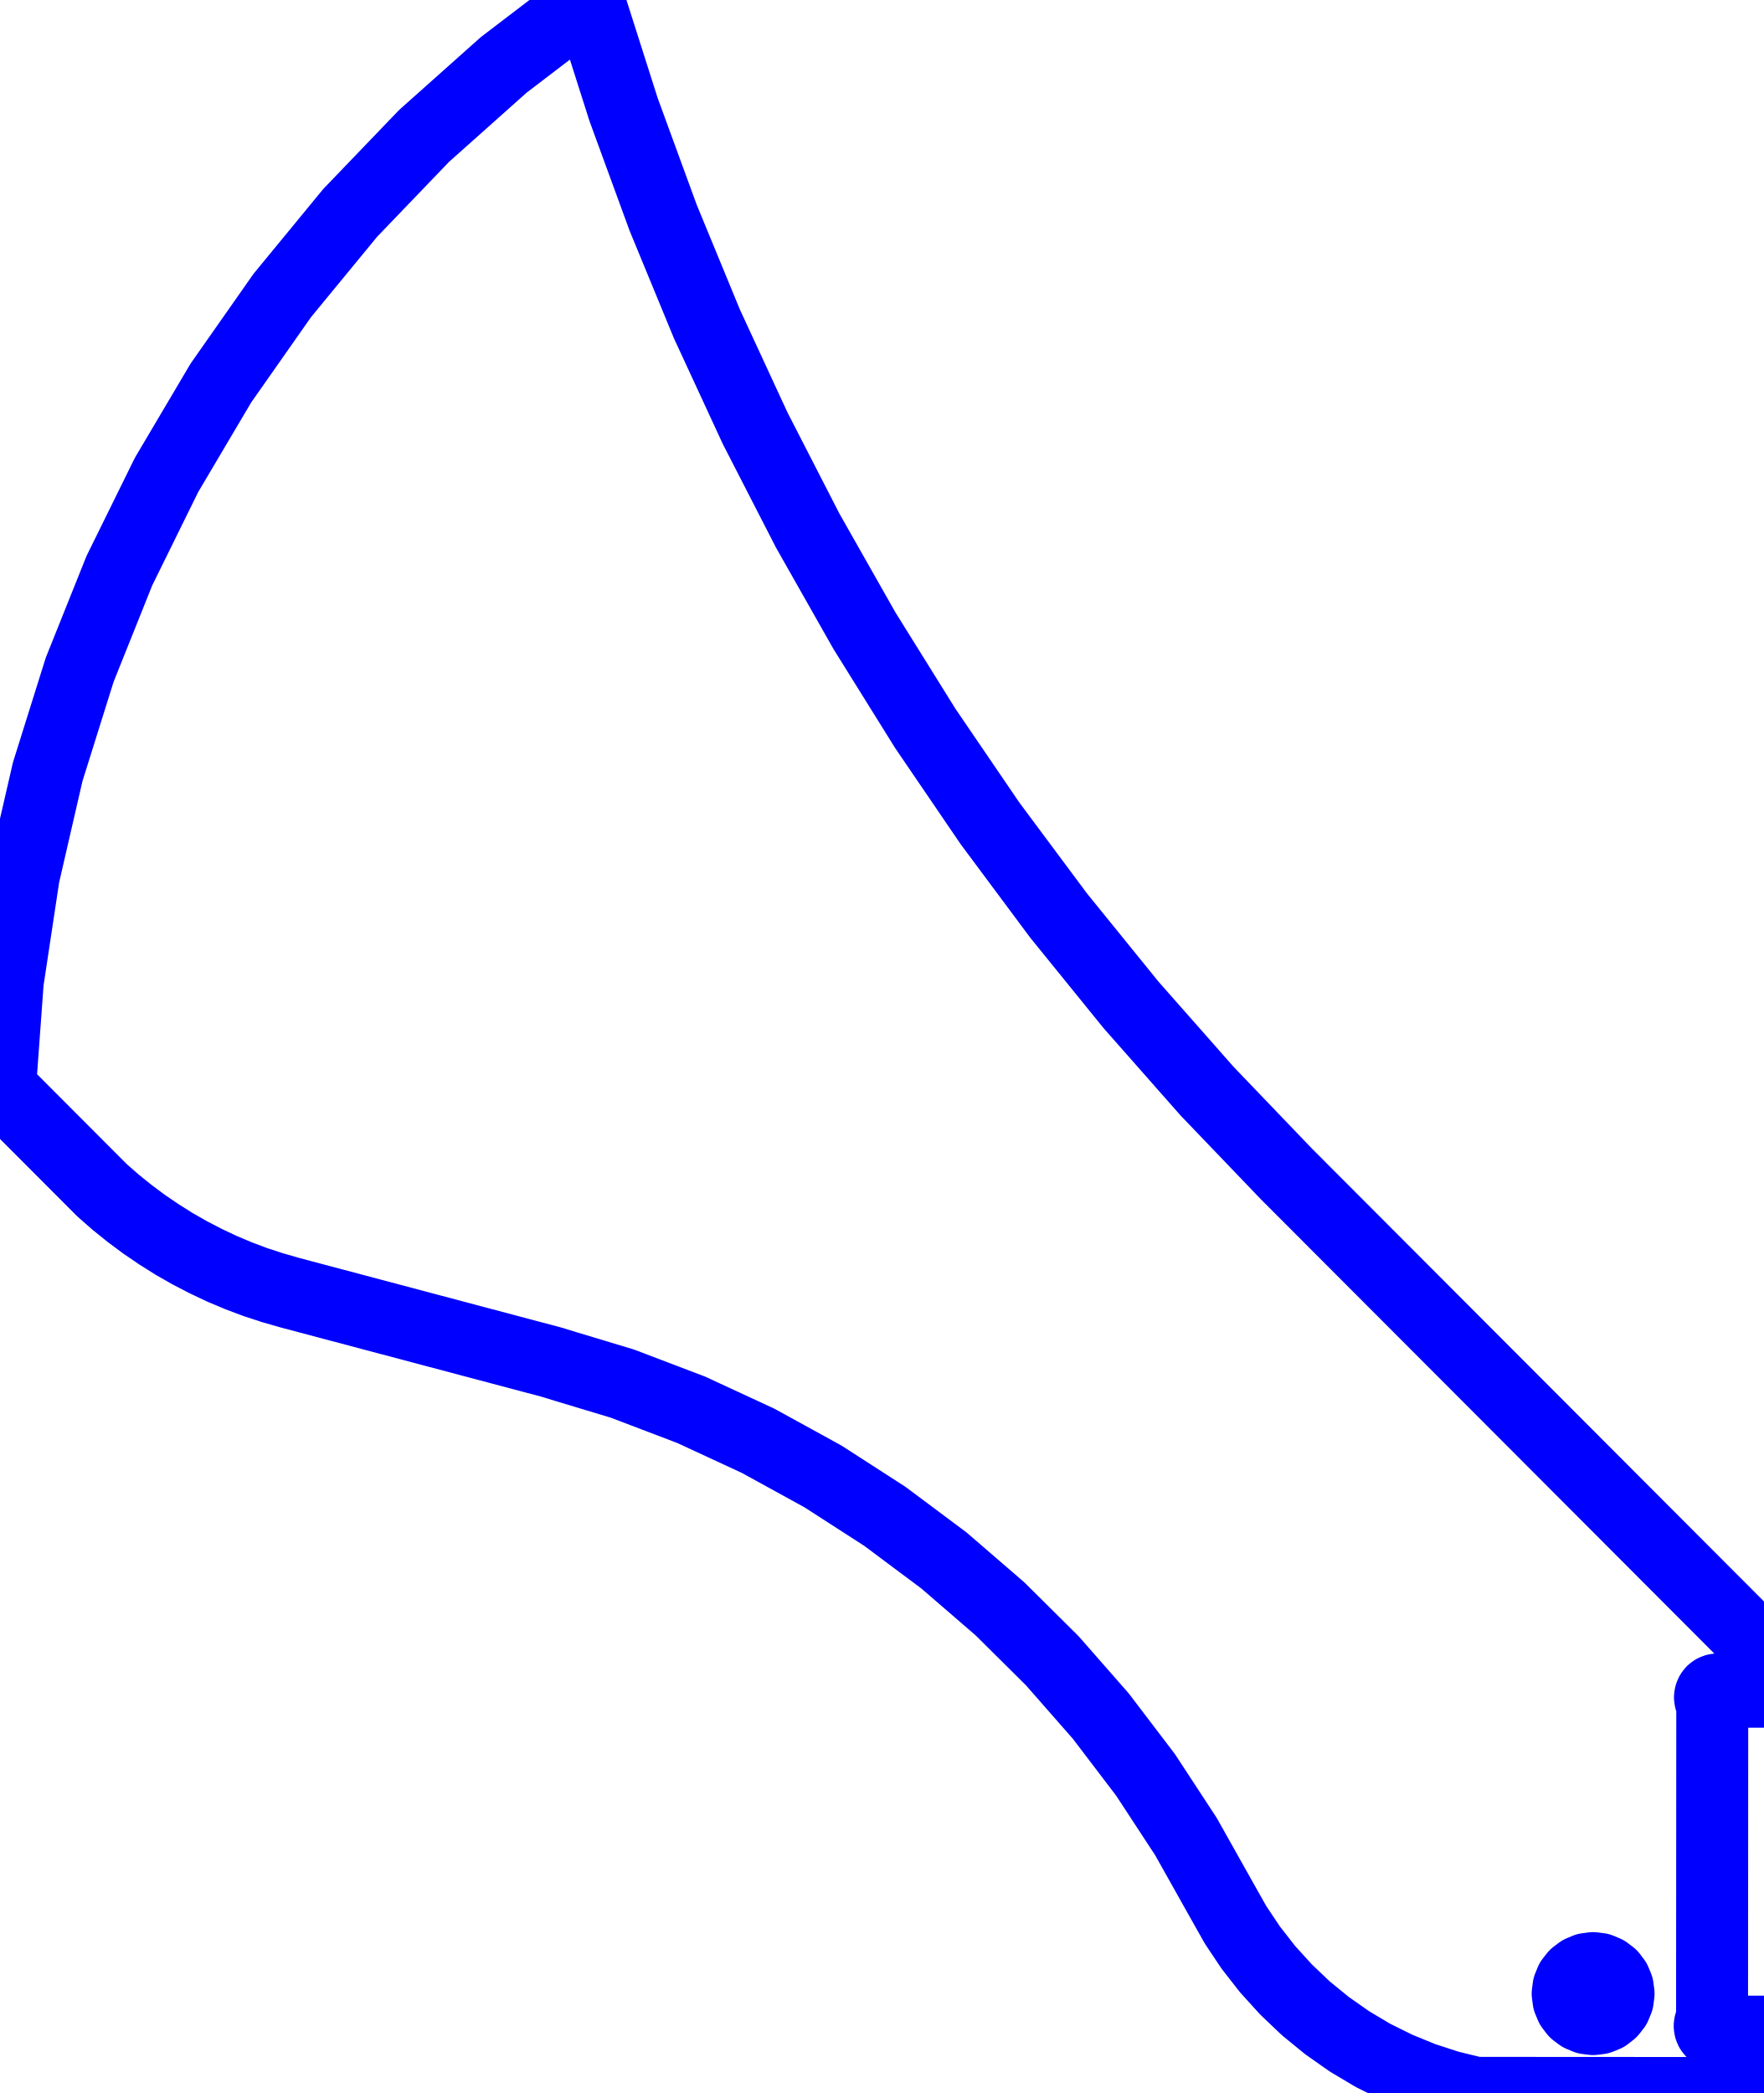
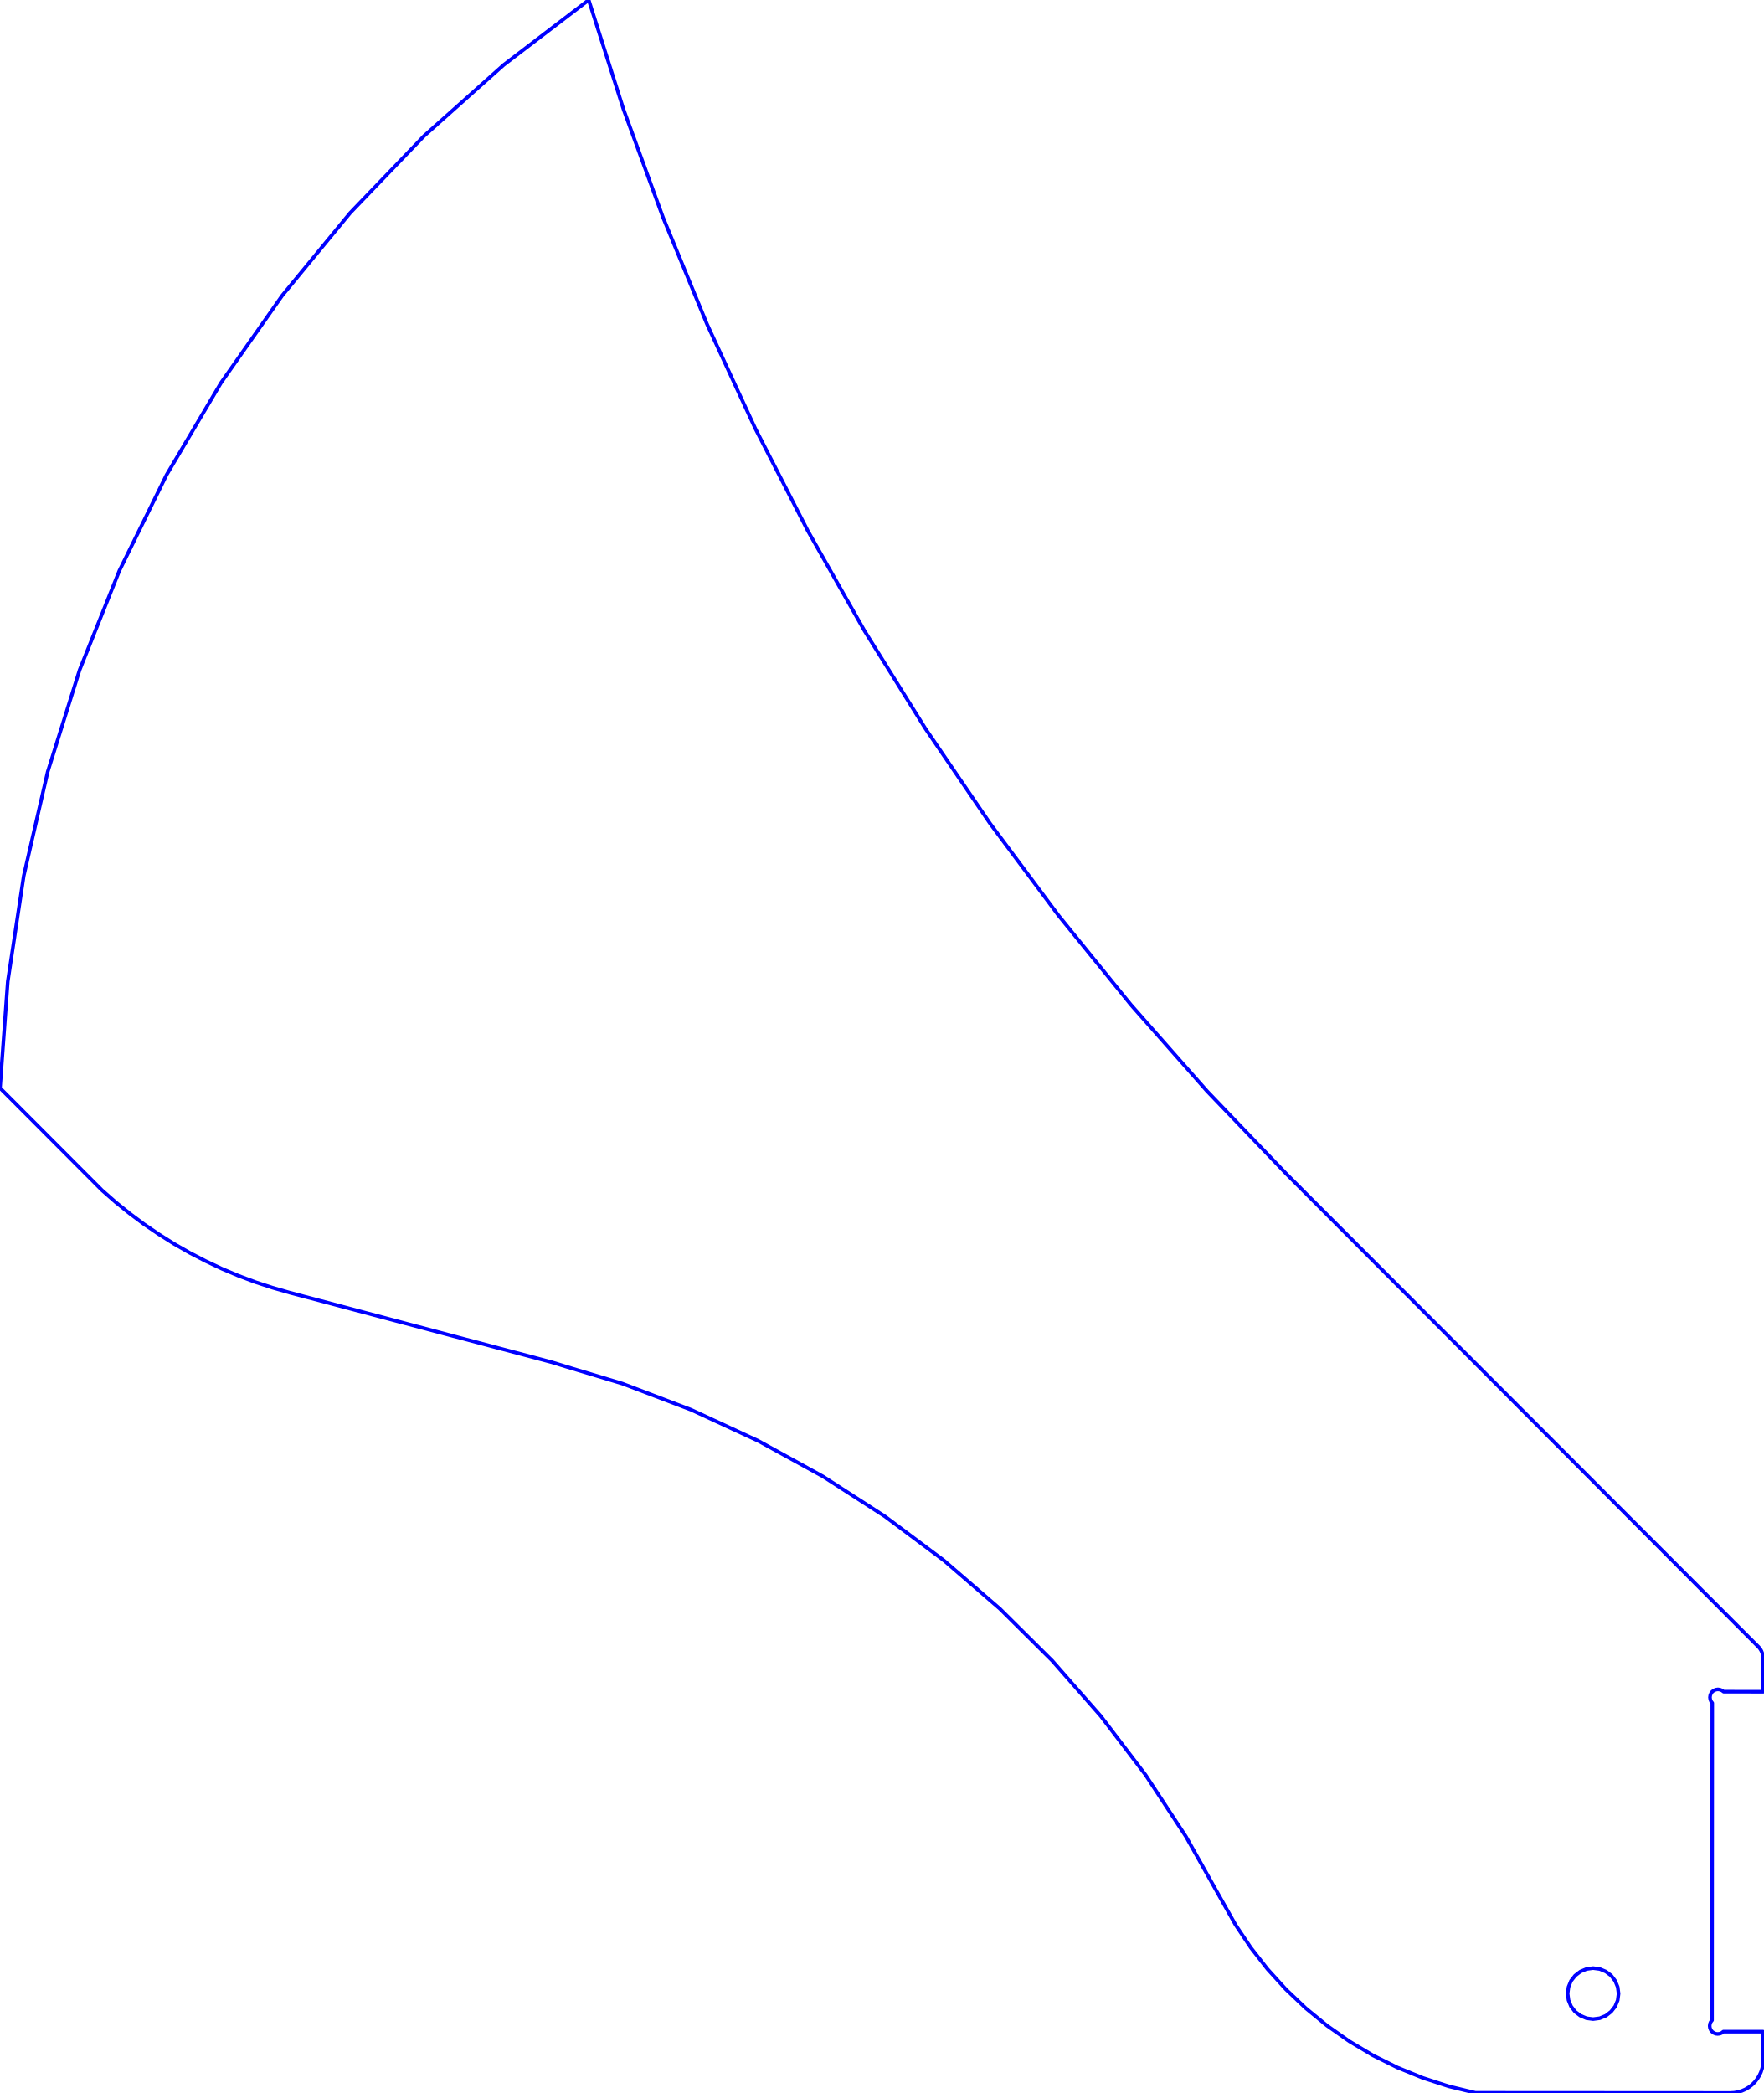
<svg xmlns="http://www.w3.org/2000/svg" width="24.507in" height="29.09in" viewBox="0 0 24.507 29.09" version="1.1">
-   <path id="face0-cut" style="fill:none;stroke:#0000FF;stroke-width:1;stroke-miterlimit:4;stroke-dasharray:none;stroke-linejoin:round;stroke-linecap:round" d="M 0.108,13.641 L 9.458699252133086e-07,15.122 L 1.418,16.543 L 1.606,16.708 L 1.801,16.865 L 2.001,17.014 L 2.208,17.155 L 2.419,17.288 L 2.636,17.412 L 2.858,17.527 L 3.084,17.634 L 3.314,17.731 L 3.548,17.819 L 3.786,17.897 L 4.026,17.966 L 7.668,18.933 L 7.883,18.999 L 8.649,19.23 L 9.608,19.595 L 10.538,20.026 L 11.437,20.52 L 12.298,21.075 L 13.12,21.689 L 13.896,22.359 L 14.624,23.081 L 15.3,23.852 L 15.921,24.668 L 16.483,25.526 L 16.985,26.42 L 17.172,26.752 L 17.383,27.068 L 17.617,27.368 L 17.873,27.65 L 18.149,27.913 L 18.443,28.153 L 18.755,28.372 L 19.082,28.567 L 19.423,28.736 L 19.775,28.88 L 20.137,28.998 L 20.507,29.088 L 24.048,29.09 L 24.103,29.087 L 24.157,29.077 L 24.209,29.061 L 24.259,29.039 L 24.307,29.01 L 24.35,28.977 L 24.389,28.938 L 24.423,28.895 L 24.452,28.848 L 24.475,28.798 L 24.492,28.746 L 24.503,28.692 L 24.503,28.237 L 23.952,28.237 L 23.929,28.255 L 23.902,28.266 L 23.873,28.269 L 23.845,28.266 L 23.818,28.254 L 23.795,28.237 L 23.777,28.214 L 23.766,28.187 L 23.762,28.158 L 23.766,28.129 L 23.777,28.102 L 23.795,28.079 L 23.798,23.67 L 23.781,23.647 L 23.77,23.62 L 23.766,23.591 L 23.77,23.562 L 23.781,23.535 L 23.798,23.512 L 23.821,23.495 L 23.848,23.484 L 23.877,23.48 L 23.906,23.484 L 23.933,23.495 L 23.956,23.512 L 24.507,23.513 L 24.507,23.044 L 24.505,23.027 L 24.503,23.011 L 24.499,22.995 L 24.494,22.979 L 24.488,22.964 L 24.482,22.949 L 24.474,22.934 L 24.465,22.92 L 24.456,22.907 L 24.445,22.894 L 17.883,16.32 L 16.777,15.166 L 15.72,13.967 L 14.713,12.725 L 13.759,11.443 L 12.859,10.122 L 12.014,8.765 L 11.226,7.375 L 10.496,5.953 L 9.825,4.502 L 9.216,3.024 L 8.667,1.523 L 8.182,9.458699252133086e-07 L 7.002,0.901 L 5.894,1.889 L 4.866,2.96 L 3.923,4.107 L 3.071,5.322 L 2.315,6.6 L 1.659,7.932 L 1.107,9.31 L 0.663,10.727 L 0.33,12.173 L 0.108,13.641 M 22.051,27.366 L 22.142,27.354 L 22.234,27.366 L 22.319,27.402 L 22.393,27.458 L 22.449,27.532 L 22.484,27.617 L 22.496,27.709 L 22.484,27.801 L 22.449,27.886 L 22.392,27.959 L 22.319,28.016 L 22.234,28.051 L 22.142,28.063 L 22.05,28.051 L 21.965,28.015 L 21.891,27.959 L 21.835,27.885 L 21.8,27.8 L 21.788,27.708 L 21.8,27.617 L 21.835,27.531 L 21.892,27.458 L 21.965,27.402 L 22.051,27.366 " />
-   <path id="face0-interior" style="fill:none;stroke:#FF0000;stroke-width:1;stroke-miterlimit:4;stroke-dasharray:none;stroke-linejoin:round;stroke-linecap:round" d="M 0.108,13.641 M 9.458699252133086e-07,15.122 M 1.418,16.543 M 1.606,16.708 M 1.801,16.865 M 2.001,17.014 M 2.208,17.155 M 2.419,17.288 M 2.636,17.412 M 2.858,17.527 M 3.084,17.634 M 3.314,17.731 M 3.548,17.819 M 3.786,17.897 M 4.026,17.966 M 7.668,18.933 M 7.883,18.999 M 8.649,19.23 M 9.608,19.595 M 10.538,20.026 M 11.437,20.52 M 12.298,21.075 M 13.12,21.689 M 13.896,22.359 M 14.624,23.081 M 15.3,23.852 M 15.921,24.668 M 16.483,25.526 M 16.985,26.42 M 17.172,26.752 M 17.383,27.068 M 17.617,27.368 M 17.873,27.65 M 18.149,27.913 M 18.443,28.153 M 18.755,28.372 M 19.082,28.567 M 19.423,28.736 M 19.775,28.88 M 20.137,28.998 M 20.507,29.088 M 24.048,29.09 M 24.103,29.087 M 24.157,29.077 M 24.209,29.061 M 24.259,29.039 M 24.307,29.01 M 24.35,28.977 M 24.389,28.938 M 24.423,28.895 M 24.452,28.848 M 24.475,28.798 M 24.492,28.746 M 24.503,28.692 M 24.503,28.237 M 23.952,28.237 M 23.929,28.255 M 23.902,28.266 M 23.873,28.269 M 23.845,28.266 M 23.818,28.254 M 23.795,28.237 M 23.777,28.214 M 23.766,28.187 M 23.762,28.158 M 23.766,28.129 M 23.777,28.102 M 23.795,28.079 M 23.798,23.67 M 23.781,23.647 M 23.77,23.62 M 23.766,23.591 M 23.77,23.562 M 23.781,23.535 M 23.798,23.512 M 23.821,23.495 M 23.848,23.484 M 23.877,23.48 M 23.906,23.484 M 23.933,23.495 M 23.956,23.512 M 24.507,23.513 M 24.507,23.044 M 24.505,23.027 M 24.503,23.011 M 24.499,22.995 M 24.494,22.979 M 24.488,22.964 M 24.482,22.949 M 24.474,22.934 M 24.465,22.92 M 24.456,22.907 M 24.445,22.894 M 17.883,16.32 M 16.777,15.166 M 15.72,13.967 M 14.713,12.725 M 13.759,11.443 M 12.859,10.122 M 12.014,8.765 M 11.226,7.375 M 10.496,5.953 M 9.825,4.502 M 9.216,3.024 M 8.667,1.523 M 8.182,9.458699252133086e-07 M 7.002,0.901 M 5.894,1.889 M 4.866,2.96 M 3.923,4.107 M 3.071,5.322 M 2.315,6.6 M 1.659,7.932 M 1.107,9.31 M 0.663,10.727 M 0.33,12.173 M 22.051,27.366 M 22.142,27.354 M 22.234,27.366 M 22.319,27.402 M 22.393,27.458 M 22.449,27.532 M 22.484,27.617 M 22.496,27.709 M 22.484,27.801 M 22.449,27.886 M 22.392,27.959 M 22.319,28.016 M 22.234,28.051 M 22.142,28.063 M 22.05,28.051 M 21.965,28.015 M 21.891,27.959 M 21.835,27.885 M 21.8,27.8 M 21.788,27.708 M 21.8,27.617 M 21.835,27.531 M 21.892,27.458 M 21.965,27.402 " />
-   <path id="face0-interior" style="fill:none;stroke:#00FF00;stroke-width:1;stroke-miterlimit:4;stroke-dasharray:none;stroke-linejoin:round;stroke-linecap:round" d="M 0.108,13.641 M 9.458699252133086e-07,15.122 M 1.418,16.543 M 1.606,16.708 M 1.801,16.865 M 2.001,17.014 M 2.208,17.155 M 2.419,17.288 M 2.636,17.412 M 2.858,17.527 M 3.084,17.634 M 3.314,17.731 M 3.548,17.819 M 3.786,17.897 M 4.026,17.966 M 7.668,18.933 M 7.883,18.999 M 8.649,19.23 M 9.608,19.595 M 10.538,20.026 M 11.437,20.52 M 12.298,21.075 M 13.12,21.689 M 13.896,22.359 M 14.624,23.081 M 15.3,23.852 M 15.921,24.668 M 16.483,25.526 M 16.985,26.42 M 17.172,26.752 M 17.383,27.068 M 17.617,27.368 M 17.873,27.65 M 18.149,27.913 M 18.443,28.153 M 18.755,28.372 M 19.082,28.567 M 19.423,28.736 M 19.775,28.88 M 20.137,28.998 M 20.507,29.088 M 24.048,29.09 M 24.103,29.087 M 24.157,29.077 M 24.209,29.061 M 24.259,29.039 M 24.307,29.01 M 24.35,28.977 M 24.389,28.938 M 24.423,28.895 M 24.452,28.848 M 24.475,28.798 M 24.492,28.746 M 24.503,28.692 M 24.503,28.237 M 23.952,28.237 M 23.929,28.255 M 23.902,28.266 M 23.873,28.269 M 23.845,28.266 M 23.818,28.254 M 23.795,28.237 M 23.777,28.214 M 23.766,28.187 M 23.762,28.158 M 23.766,28.129 M 23.777,28.102 M 23.795,28.079 M 23.798,23.67 M 23.781,23.647 M 23.77,23.62 M 23.766,23.591 M 23.77,23.562 M 23.781,23.535 M 23.798,23.512 M 23.821,23.495 M 23.848,23.484 M 23.877,23.48 M 23.906,23.484 M 23.933,23.495 M 23.956,23.512 M 24.507,23.513 M 24.507,23.044 M 24.505,23.027 M 24.503,23.011 M 24.499,22.995 M 24.494,22.979 M 24.488,22.964 M 24.482,22.949 M 24.474,22.934 M 24.465,22.92 M 24.456,22.907 M 24.445,22.894 M 17.883,16.32 M 16.777,15.166 M 15.72,13.967 M 14.713,12.725 M 13.759,11.443 M 12.859,10.122 M 12.014,8.765 M 11.226,7.375 M 10.496,5.953 M 9.825,4.502 M 9.216,3.024 M 8.667,1.523 M 8.182,9.458699252133086e-07 M 7.002,0.901 M 5.894,1.889 M 4.866,2.96 M 3.923,4.107 M 3.071,5.322 M 2.315,6.6 M 1.659,7.932 M 1.107,9.31 M 0.663,10.727 M 0.33,12.173 M 22.051,27.366 M 22.142,27.354 M 22.234,27.366 M 22.319,27.402 M 22.393,27.458 M 22.449,27.532 M 22.484,27.617 M 22.496,27.709 M 22.484,27.801 M 22.449,27.886 M 22.392,27.959 M 22.319,28.016 M 22.234,28.051 M 22.142,28.063 M 22.05,28.051 M 21.965,28.015 M 21.891,27.959 M 21.835,27.885 M 21.8,27.8 M 21.788,27.708 M 21.8,27.617 M 21.835,27.531 M 21.892,27.458 M 21.965,27.402 " />
+   <path id="face0-cut" style="fill:none;stroke:#0000FF;stroke-width:.05;stroke-miterlimit:4;stroke-dasharray:none;stroke-linejoin:round;stroke-linecap:round" d="M 0.108,13.641 L 3.7238973433635045e-08,15.122 L 1.418,16.543 L 1.606,16.708 L 1.801,16.865 L 2.001,17.014 L 2.208,17.155 L 2.419,17.288 L 2.636,17.412 L 2.858,17.527 L 3.084,17.634 L 3.314,17.731 L 3.548,17.819 L 3.786,17.897 L 4.026,17.966 L 7.668,18.933 L 7.883,18.999 L 8.649,19.23 L 9.608,19.595 L 10.538,20.026 L 11.437,20.52 L 12.298,21.075 L 13.12,21.689 L 13.896,22.359 L 14.624,23.081 L 15.3,23.852 L 15.921,24.668 L 16.483,25.526 L 16.985,26.42 L 17.172,26.752 L 17.383,27.068 L 17.617,27.368 L 17.873,27.65 L 18.149,27.912 L 18.443,28.153 L 18.755,28.372 L 19.082,28.567 L 19.423,28.736 L 19.775,28.88 L 20.137,28.998 L 20.507,29.088 L 24.048,29.09 L 24.103,29.087 L 24.157,29.077 L 24.209,29.061 L 24.259,29.039 L 24.307,29.01 L 24.35,28.977 L 24.389,28.938 L 24.423,28.895 L 24.452,28.848 L 24.475,28.798 L 24.492,28.746 L 24.503,28.692 L 24.503,28.237 L 23.952,28.237 L 23.929,28.255 L 23.902,28.266 L 23.873,28.269 L 23.845,28.266 L 23.818,28.254 L 23.795,28.237 L 23.777,28.214 L 23.766,28.187 L 23.762,28.158 L 23.766,28.129 L 23.777,28.102 L 23.795,28.079 L 23.798,23.67 L 23.781,23.647 L 23.77,23.62 L 23.766,23.591 L 23.77,23.562 L 23.781,23.535 L 23.798,23.512 L 23.821,23.495 L 23.848,23.484 L 23.877,23.48 L 23.906,23.484 L 23.933,23.495 L 23.956,23.512 L 24.507,23.513 L 24.507,23.044 L 24.505,23.027 L 24.503,23.011 L 24.499,22.995 L 24.494,22.979 L 24.488,22.964 L 24.482,22.949 L 24.474,22.934 L 24.465,22.92 L 24.456,22.907 L 24.445,22.894 L 17.883,16.32 L 16.777,15.166 L 15.72,13.967 L 14.713,12.725 L 13.759,11.443 L 12.859,10.122 L 12.014,8.765 L 11.226,7.375 L 10.496,5.953 L 9.825,4.502 L 9.216,3.024 L 8.667,1.523 L 8.182,3.7238973433635045e-08 L 7.002,0.901 L 5.894,1.889 L 4.866,2.96 L 3.923,4.107 L 3.071,5.322 L 2.315,6.6 L 1.659,7.932 L 1.107,9.31 L 0.663,10.727 L 0.33,12.173 L 0.108,13.641 M 22.051,27.366 L 22.142,27.354 L 22.234,27.366 L 22.319,27.402 L 22.393,27.458 L 22.449,27.532 L 22.484,27.617 L 22.496,27.709 L 22.484,27.801 L 22.449,27.886 L 22.392,27.959 L 22.319,28.016 L 22.234,28.051 L 22.142,28.063 L 22.05,28.051 L 21.965,28.015 L 21.891,27.959 L 21.835,27.885 L 21.8,27.8 L 21.788,27.708 L 21.8,27.617 L 21.835,27.531 L 21.892,27.458 L 21.965,27.402 L 22.051,27.366 " />
+   <path id="face0-interior" style="fill:none;stroke:#FF0000;stroke-width:.05;stroke-miterlimit:4;stroke-dasharray:none;stroke-linejoin:round;stroke-linecap:round" d="M 0.108,13.641 M 3.7238973433635045e-08,15.122 M 1.418,16.543 M 1.606,16.708 M 1.801,16.865 M 2.001,17.014 M 2.208,17.155 M 2.419,17.288 M 2.636,17.412 M 2.858,17.527 M 3.084,17.634 M 3.314,17.731 M 3.548,17.819 M 3.786,17.897 M 4.026,17.966 M 7.668,18.933 M 7.883,18.999 M 8.649,19.23 M 9.608,19.595 M 10.538,20.026 M 11.437,20.52 M 12.298,21.075 M 13.12,21.689 M 13.896,22.359 M 14.624,23.081 M 15.3,23.852 M 15.921,24.668 M 16.483,25.526 M 16.985,26.42 M 17.172,26.752 M 17.383,27.068 M 17.617,27.368 M 17.873,27.65 M 18.149,27.912 M 18.443,28.153 M 18.755,28.372 M 19.082,28.567 M 19.423,28.736 M 19.775,28.88 M 20.137,28.998 M 20.507,29.088 M 24.048,29.09 M 24.103,29.087 M 24.157,29.077 M 24.209,29.061 M 24.259,29.039 M 24.307,29.01 M 24.35,28.977 M 24.389,28.938 M 24.423,28.895 M 24.452,28.848 M 24.475,28.798 M 24.492,28.746 M 24.503,28.692 M 24.503,28.237 M 23.952,28.237 M 23.929,28.255 M 23.902,28.266 M 23.873,28.269 M 23.845,28.266 M 23.818,28.254 M 23.795,28.237 M 23.777,28.214 M 23.766,28.187 M 23.762,28.158 M 23.766,28.129 M 23.777,28.102 M 23.795,28.079 M 23.798,23.67 M 23.781,23.647 M 23.77,23.62 M 23.766,23.591 M 23.77,23.562 M 23.781,23.535 M 23.798,23.512 M 23.821,23.495 M 23.848,23.484 M 23.877,23.48 M 23.906,23.484 M 23.933,23.495 M 23.956,23.512 M 24.507,23.513 M 24.507,23.044 M 24.505,23.027 M 24.503,23.011 M 24.499,22.995 M 24.494,22.979 M 24.488,22.964 M 24.482,22.949 M 24.474,22.934 M 24.465,22.92 M 24.456,22.907 M 24.445,22.894 M 17.883,16.32 M 16.777,15.166 M 15.72,13.967 M 14.713,12.725 M 13.759,11.443 M 12.859,10.122 M 12.014,8.765 M 11.226,7.375 M 10.496,5.953 M 9.825,4.502 M 9.216,3.024 M 8.667,1.523 M 8.182,3.7238973433635045e-08 M 7.002,0.901 M 5.894,1.889 M 4.866,2.96 M 3.923,4.107 M 3.071,5.322 M 2.315,6.6 M 1.659,7.932 M 1.107,9.31 M 0.663,10.727 M 0.33,12.173 M 22.051,27.366 M 22.142,27.354 M 22.234,27.366 M 22.319,27.402 M 22.393,27.458 M 22.449,27.532 M 22.484,27.617 M 22.496,27.709 M 22.484,27.801 M 22.449,27.886 M 22.392,27.959 M 22.319,28.016 M 22.234,28.051 M 22.142,28.063 M 22.05,28.051 M 21.965,28.015 M 21.891,27.959 M 21.835,27.885 M 21.8,27.8 M 21.788,27.708 M 21.8,27.617 M 21.835,27.531 M 21.892,27.458 M 21.965,27.402 " />
+   <path id="face0-interior" style="fill:none;stroke:#00FF00;stroke-width:.05;stroke-miterlimit:4;stroke-dasharray:none;stroke-linejoin:round;stroke-linecap:round" d="M 0.108,13.641 M 3.7238973433635045e-08,15.122 M 1.418,16.543 M 1.606,16.708 M 1.801,16.865 M 2.001,17.014 M 2.208,17.155 M 2.419,17.288 M 2.636,17.412 M 2.858,17.527 M 3.084,17.634 M 3.314,17.731 M 3.548,17.819 M 3.786,17.897 M 4.026,17.966 M 7.668,18.933 M 7.883,18.999 M 8.649,19.23 M 9.608,19.595 M 10.538,20.026 M 11.437,20.52 M 12.298,21.075 M 13.12,21.689 M 13.896,22.359 M 14.624,23.081 M 15.3,23.852 M 15.921,24.668 M 16.483,25.526 M 16.985,26.42 M 17.172,26.752 M 17.383,27.068 M 17.617,27.368 M 17.873,27.65 M 18.149,27.912 M 18.443,28.153 M 18.755,28.372 M 19.082,28.567 M 19.423,28.736 M 19.775,28.88 M 20.137,28.998 M 20.507,29.088 M 24.048,29.09 M 24.103,29.087 M 24.157,29.077 M 24.209,29.061 M 24.259,29.039 M 24.307,29.01 M 24.35,28.977 M 24.389,28.938 M 24.423,28.895 M 24.452,28.848 M 24.475,28.798 M 24.492,28.746 M 24.503,28.692 M 24.503,28.237 M 23.952,28.237 M 23.929,28.255 M 23.902,28.266 M 23.873,28.269 M 23.845,28.266 M 23.818,28.254 M 23.795,28.237 M 23.777,28.214 M 23.766,28.187 M 23.762,28.158 M 23.766,28.129 M 23.777,28.102 M 23.795,28.079 M 23.798,23.67 M 23.781,23.647 M 23.77,23.62 M 23.766,23.591 M 23.77,23.562 M 23.781,23.535 M 23.798,23.512 M 23.821,23.495 M 23.848,23.484 M 23.877,23.48 M 23.906,23.484 M 23.933,23.495 M 23.956,23.512 M 24.507,23.513 M 24.507,23.044 M 24.505,23.027 M 24.503,23.011 M 24.499,22.995 M 24.494,22.979 M 24.488,22.964 M 24.482,22.949 M 24.474,22.934 M 24.465,22.92 M 24.456,22.907 M 24.445,22.894 M 17.883,16.32 M 16.777,15.166 M 15.72,13.967 M 14.713,12.725 M 13.759,11.443 M 12.859,10.122 M 12.014,8.765 M 11.226,7.375 M 10.496,5.953 M 9.825,4.502 M 9.216,3.024 M 8.667,1.523 M 8.182,3.7238973433635045e-08 M 7.002,0.901 M 5.894,1.889 M 4.866,2.96 M 3.923,4.107 M 3.071,5.322 M 2.315,6.6 M 1.659,7.932 M 1.107,9.31 M 0.663,10.727 M 0.33,12.173 M 22.051,27.366 M 22.142,27.354 M 22.234,27.366 M 22.319,27.402 M 22.393,27.458 M 22.449,27.532 M 22.484,27.617 M 22.496,27.709 M 22.484,27.801 M 22.449,27.886 M 22.392,27.959 M 22.319,28.016 M 22.234,28.051 M 22.142,28.063 M 22.05,28.051 M 21.965,28.015 M 21.891,27.959 M 21.835,27.885 M 21.8,27.8 M 21.788,27.708 M 21.8,27.617 M 21.835,27.531 M 21.892,27.458 M 21.965,27.402 " />
</svg>
